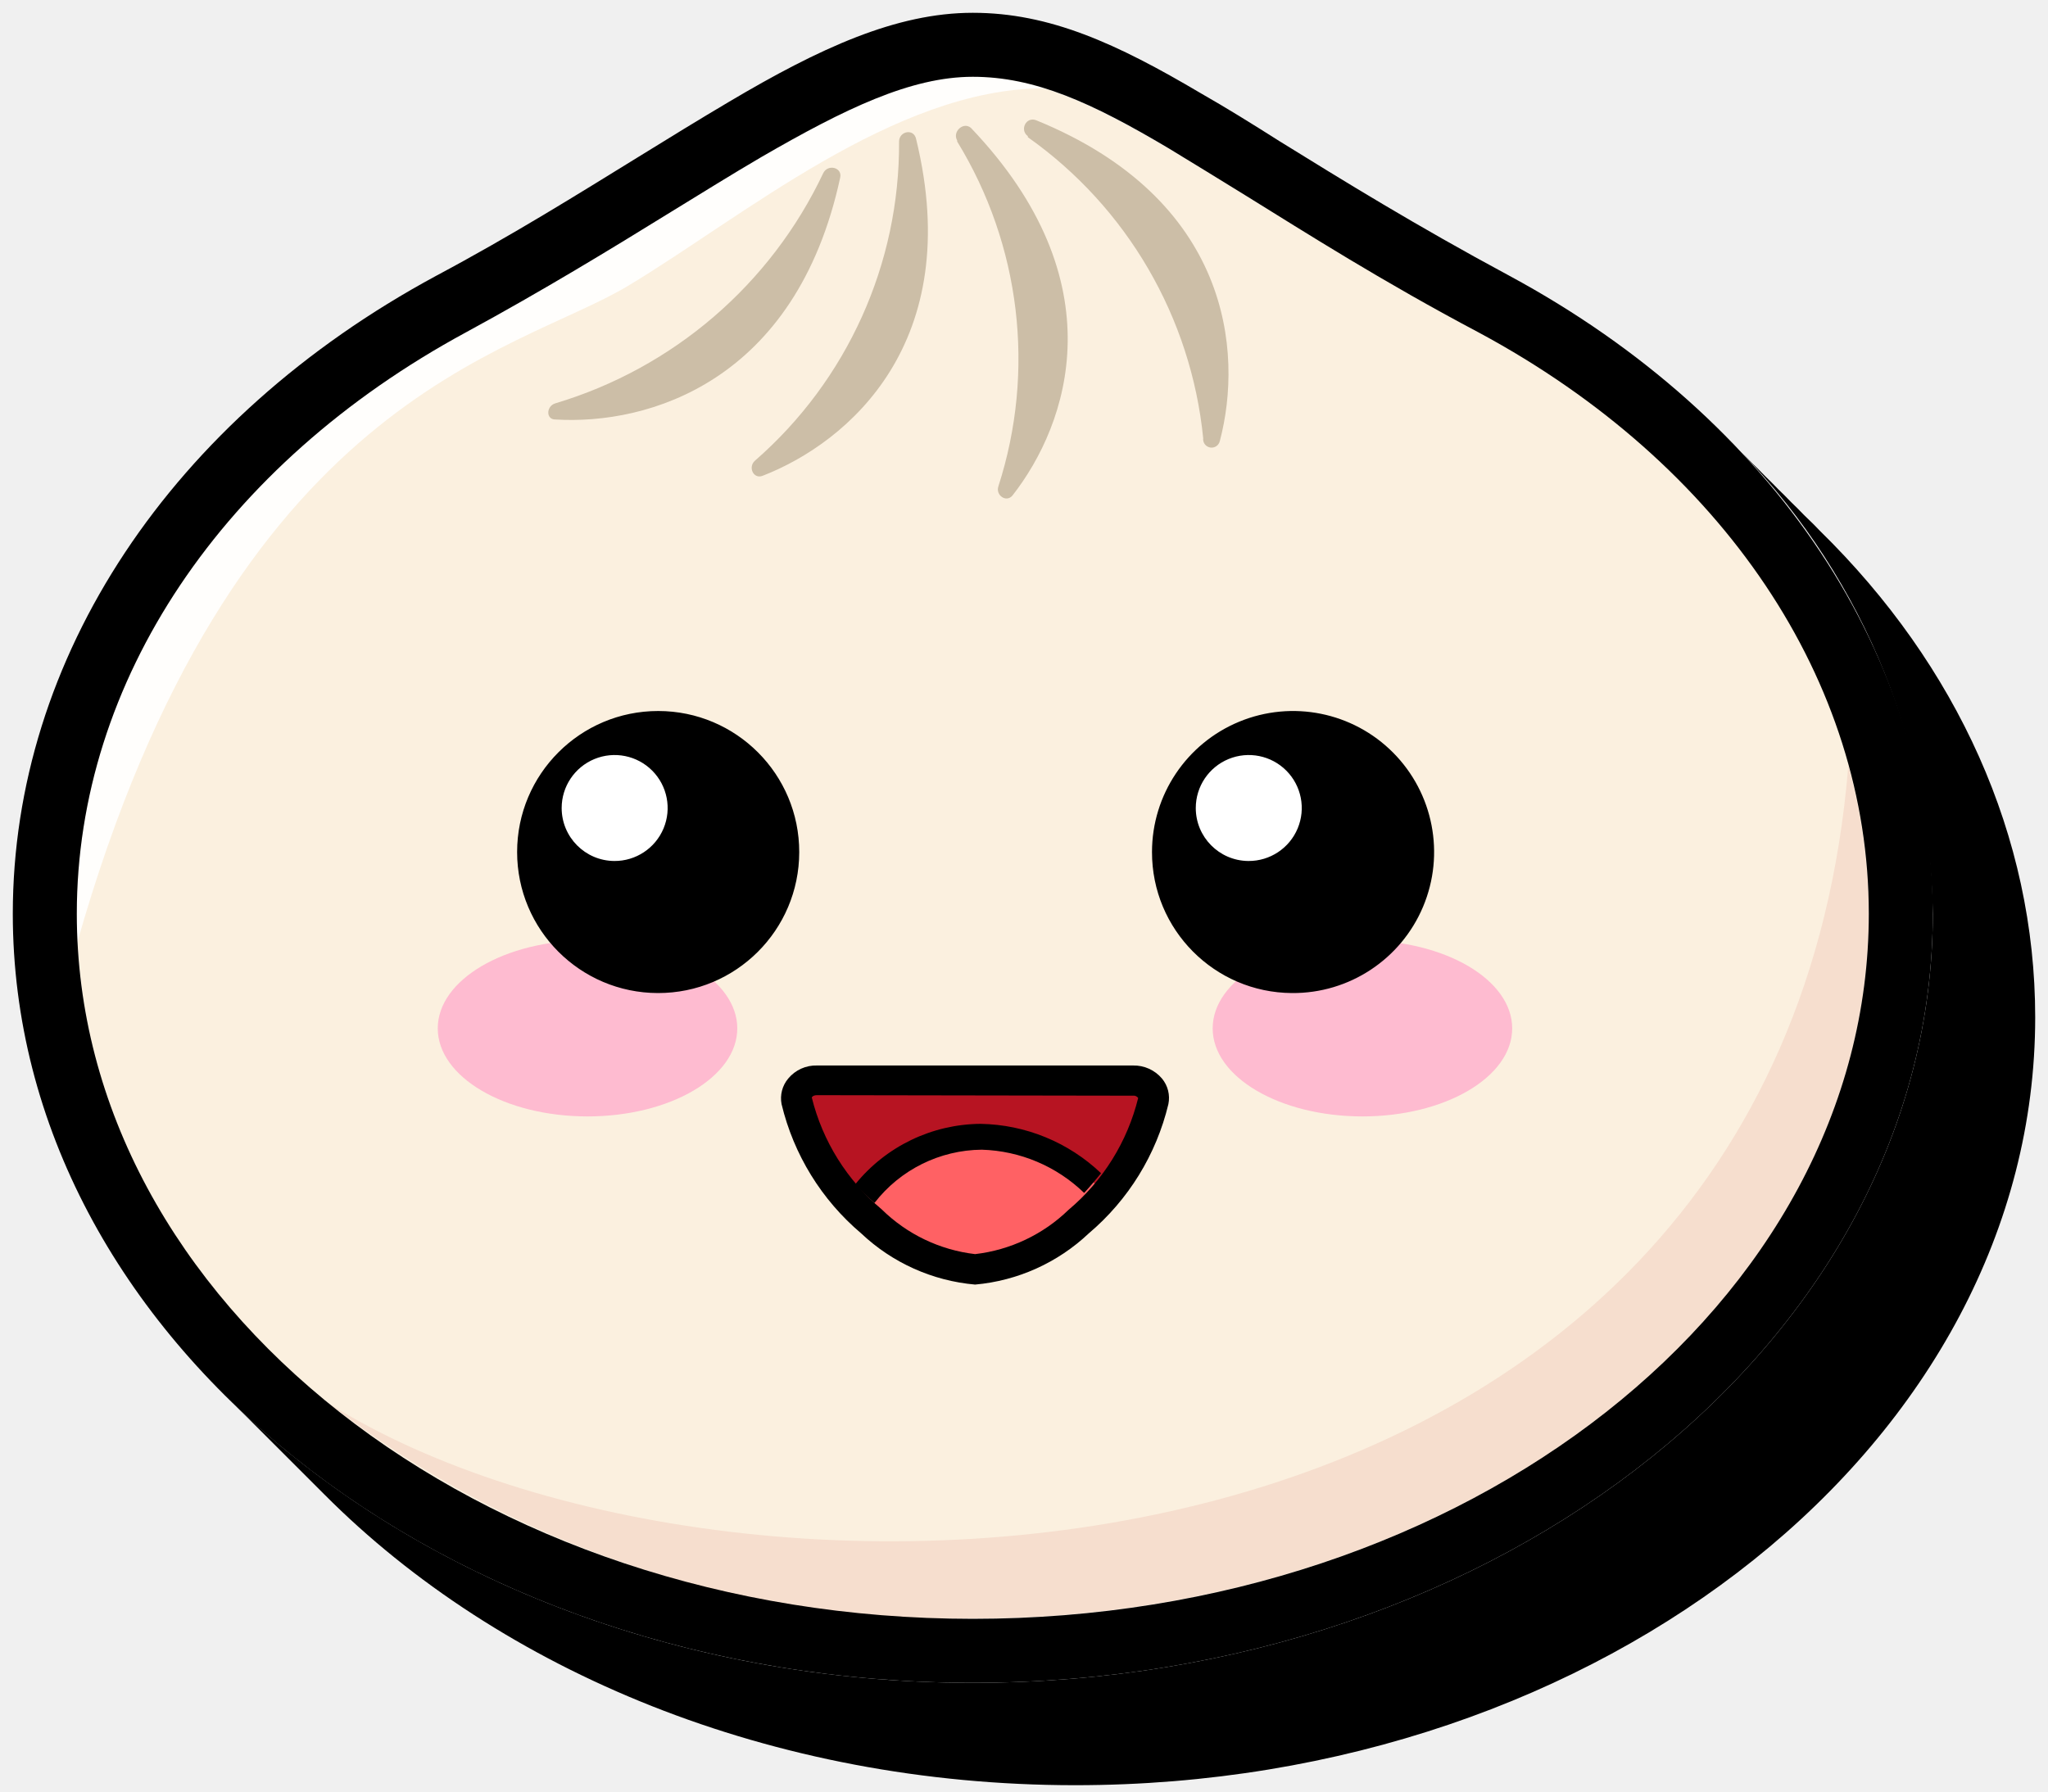
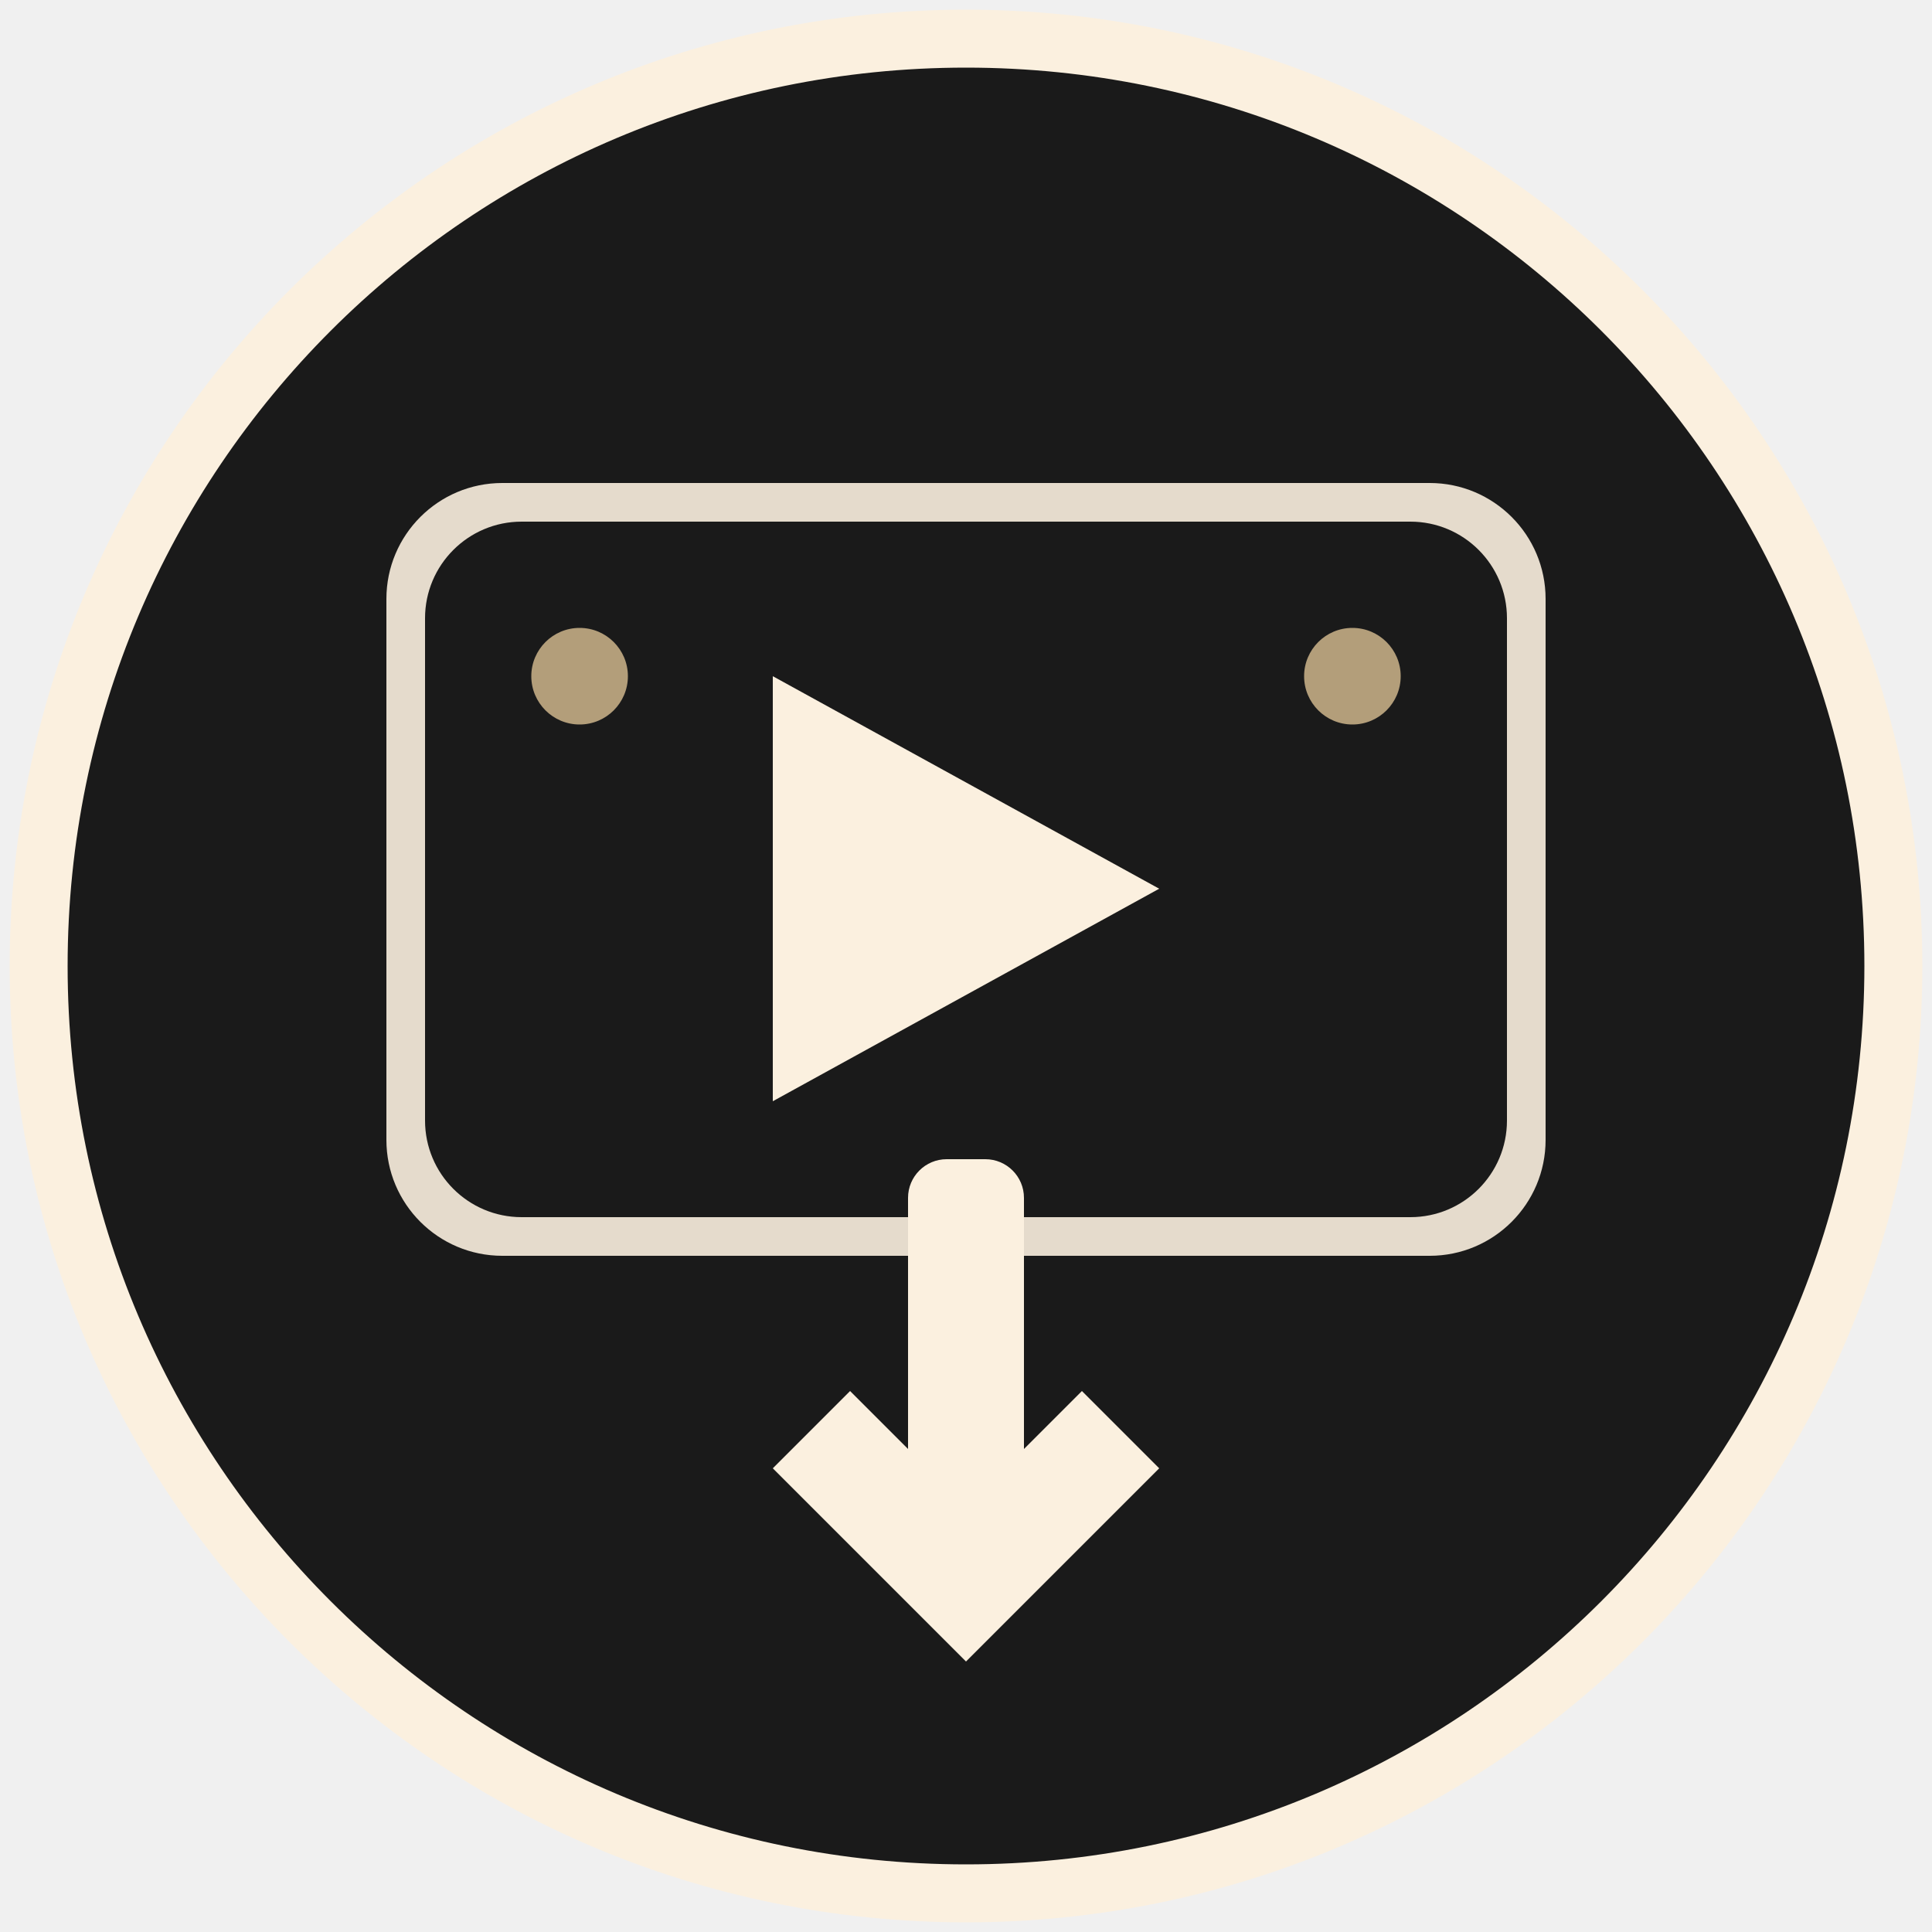
- <svg xmlns="http://www.w3.org/2000/svg" id="Bun" viewBox="0 0 80 70">
-   <path id="Shadow" d="M71.09,20.74c-.16-.17-.33-.34-.5-.5s-.33-.34-.5-.5-.33-.34-.5-.5-.33-.34-.5-.5-.33-.34-.5-.5-.33-.34-.5-.5-.33-.34-.5-.5A26.46,26.46,0,0,1,75.5,35.7c0,16.57-16.82,30.05-37.5,30.05-11.58,0-21.94-4.23-28.83-10.86l.5.5.5.5.5.5.5.5.5.5.5.5.5.5C19.55,65.3,30.14,69.75,42,69.75c20.68,0,37.5-13.48,37.5-30C79.5,32.69,76.46,26,71.09,20.74Z" />
-   <g id="Body">
-     <path id="Background" d="M73,35.7c0,15.21-15.67,27.54-35,27.54S3,50.91,3,35.7C3,26.27,9,17.94,18.22,13S33.18,3,38,3s8.94,4.13,19.78,10C67,17.94,73,26.27,73,35.7Z" style="fill:#fbf0df" />
-     <path id="Bottom_Shadow" data-name="Bottom Shadow" d="M73,35.7a21.67,21.67,0,0,0-.8-5.78c-2.73,33.3-43.35,34.9-59.32,24.94A40,40,0,0,0,38,63.24C57.3,63.24,73,50.89,73,35.7Z" style="fill:#f6dece" />
-     <path id="Light_Shine" data-name="Light Shine" d="M24.53,11.17C29,8.49,34.94,3.46,40.78,3.45A9.29,9.29,0,0,0,38,3c-2.42,0-5,1.25-8.25,3.13-1.13.66-2.3,1.39-3.54,2.15-2.33,1.44-5,3.07-8,4.7C8.69,18.13,3,26.62,3,35.7c0,.4,0,.8,0,1.19C9.06,15.48,20.07,13.85,24.53,11.17Z" style="fill:#fffefc" />
-     <path id="Top" d="M35.12,5.53A16.41,16.41,0,0,1,29.49,18c-.28.25-.06.73.3.59,3.37-1.31,7.92-5.23,6-13.14C35.71,5,35.12,5.12,35.12,5.53Zm2.27,0A16.24,16.24,0,0,1,39,19c-.12.35.31.65.55.36C41.74,16.56,43.65,11,37.93,5,37.64,4.74,37.19,5.14,37.39,5.49Zm2.76-.17A16.42,16.42,0,0,1,47,17.12a.33.33,0,0,0,.65.11c.92-3.49.4-9.44-7.17-12.53C40.08,4.54,39.82,5.08,40.15,5.32ZM21.69,15.76a16.94,16.94,0,0,0,10.47-9c.18-.36.75-.22.66.18-1.73,8-7.52,9.67-11.12,9.45C21.32,16.4,21.33,15.87,21.69,15.76Z" style="fill:#ccbea7;fill-rule:evenodd" />
-     <path id="Outline" d="M38,65.75C17.32,65.75.5,52.27.5,35.7c0-10,6.18-19.33,16.53-24.92,3-1.6,5.57-3.21,7.86-4.62,1.26-.78,2.45-1.51,3.6-2.19C32,1.89,35,.5,38,.5s5.62,1.2,8.9,3.14c1,.57,2,1.19,3.07,1.87,2.49,1.54,5.3,3.28,9,5.27C69.32,16.37,75.5,25.69,75.5,35.7,75.5,52.27,58.68,65.75,38,65.75ZM38,3c-2.42,0-5,1.25-8.25,3.13-1.13.66-2.3,1.39-3.54,2.15-2.33,1.44-5,3.07-8,4.7C8.69,18.13,3,26.62,3,35.7,3,50.89,18.7,63.25,38,63.25S73,50.89,73,35.7C73,26.62,67.31,18.13,57.78,13,54,11,51.05,9.12,48.66,7.64c-1.09-.67-2.09-1.29-3-1.84C42.63,4,40.42,3,38,3Z" />
+ <svg xmlns="http://www.w3.org/2000/svg" viewBox="0 0 100 100" fill="none">
+   <circle cx="50" cy="50" r="48" fill="#1a1a1a" stroke="#fbf0df" stroke-width="3" />
+   <rect x="20" y="25" width="60" height="40" rx="6" fill="#fbf0df" opacity="0.9" />
+   <rect x="22" y="27" width="56" height="36" rx="5" fill="#1a1a1a" />
+   <path d="M 40 35 L 40 57 L 60 46 Z" fill="#fbf0df" />
+   <g transform="translate(50, 70)">
+     <rect x="-3" y="-10" width="6" height="18" rx="2" fill="#fbf0df" />
+     <path d="M -10 6 L 0 16 L 10 6 L 6 2 L 0 8 L -6 2 Z" fill="#fbf0df" />
  </g>
-   <g id="Mouth">
-     <g id="Background-2" data-name="Background">
-       <path d="M45.05,43a8.93,8.93,0,0,1-2.92,4.71,6.81,6.81,0,0,1-4,1.88A6.84,6.84,0,0,1,34,47.71,8.93,8.93,0,0,1,31.12,43a.72.72,0,0,1,.8-.81H44.26A.72.72,0,0,1,45.05,43Z" style="fill:#b71422" />
-     </g>
-     <g id="Tongue">
-       <path id="Background-3" data-name="Background" d="M34,47.79a6.91,6.91,0,0,0,4.12,1.9,6.91,6.91,0,0,0,4.11-1.9,10.63,10.63,0,0,0,1-1.07,6.83,6.83,0,0,0-4.9-2.31,6.15,6.15,0,0,0-5,2.78C33.56,47.4,33.76,47.6,34,47.79Z" style="fill:#ff6164" />
-       <path id="Outline-2" data-name="Outline" d="M34.16,47a5.36,5.36,0,0,1,4.19-2.08,6,6,0,0,1,4,1.69c.23-.25.45-.51.66-.77a7,7,0,0,0-4.71-1.93,6.36,6.36,0,0,0-4.89,2.36A9.53,9.53,0,0,0,34.16,47Z" />
-     </g>
-     <path id="Outline-3" data-name="Outline" d="M38.09,50.19a7.42,7.42,0,0,1-4.45-2,9.52,9.52,0,0,1-3.11-5.05,1.2,1.2,0,0,1,.26-1,1.41,1.41,0,0,1,1.13-.51H44.26a1.44,1.44,0,0,1,1.13.51,1.19,1.19,0,0,1,.25,1h0a9.52,9.52,0,0,1-3.11,5.05A7.42,7.42,0,0,1,38.09,50.19Zm-6.17-7.4c-.16,0-.2.07-.21.09a8.29,8.29,0,0,0,2.73,4.37A6.23,6.23,0,0,0,38.09,49a6.28,6.28,0,0,0,3.65-1.73,8.3,8.3,0,0,0,2.72-4.37.21.21,0,0,0-.2-.09Z" />
-   </g>
-   <g id="Face">
-     <ellipse id="Right_Blush" data-name="Right Blush" cx="53.22" cy="40.18" rx="5.85" ry="3.44" style="fill:#febbd0" />
-     <ellipse id="Left_Bluch" data-name="Left Bluch" cx="22.95" cy="40.18" rx="5.85" ry="3.44" style="fill:#febbd0" />
-     <path id="Eyes" d="M25.7,38.8a5.51,5.51,0,1,0-5.5-5.51A5.51,5.51,0,0,0,25.7,38.8Zm24.77,0A5.51,5.51,0,1,0,45,33.29,5.5,5.5,0,0,0,50.47,38.8Z" style="fill-rule:evenodd" />
-     <path id="Iris" d="M24,33.64a2.07,2.07,0,1,0-2.06-2.07A2.07,2.07,0,0,0,24,33.64Zm24.77,0a2.07,2.07,0,1,0-2.06-2.07A2.07,2.07,0,0,0,48.75,33.64Z" style="fill:#fff;fill-rule:evenodd" />
-   </g>
+   <circle cx="70" cy="35" r="2.5" fill="#f3d5a3" opacity="0.7" />
+   <circle cx="30" cy="35" r="2.5" fill="#f3d5a3" opacity="0.7" />
</svg>
